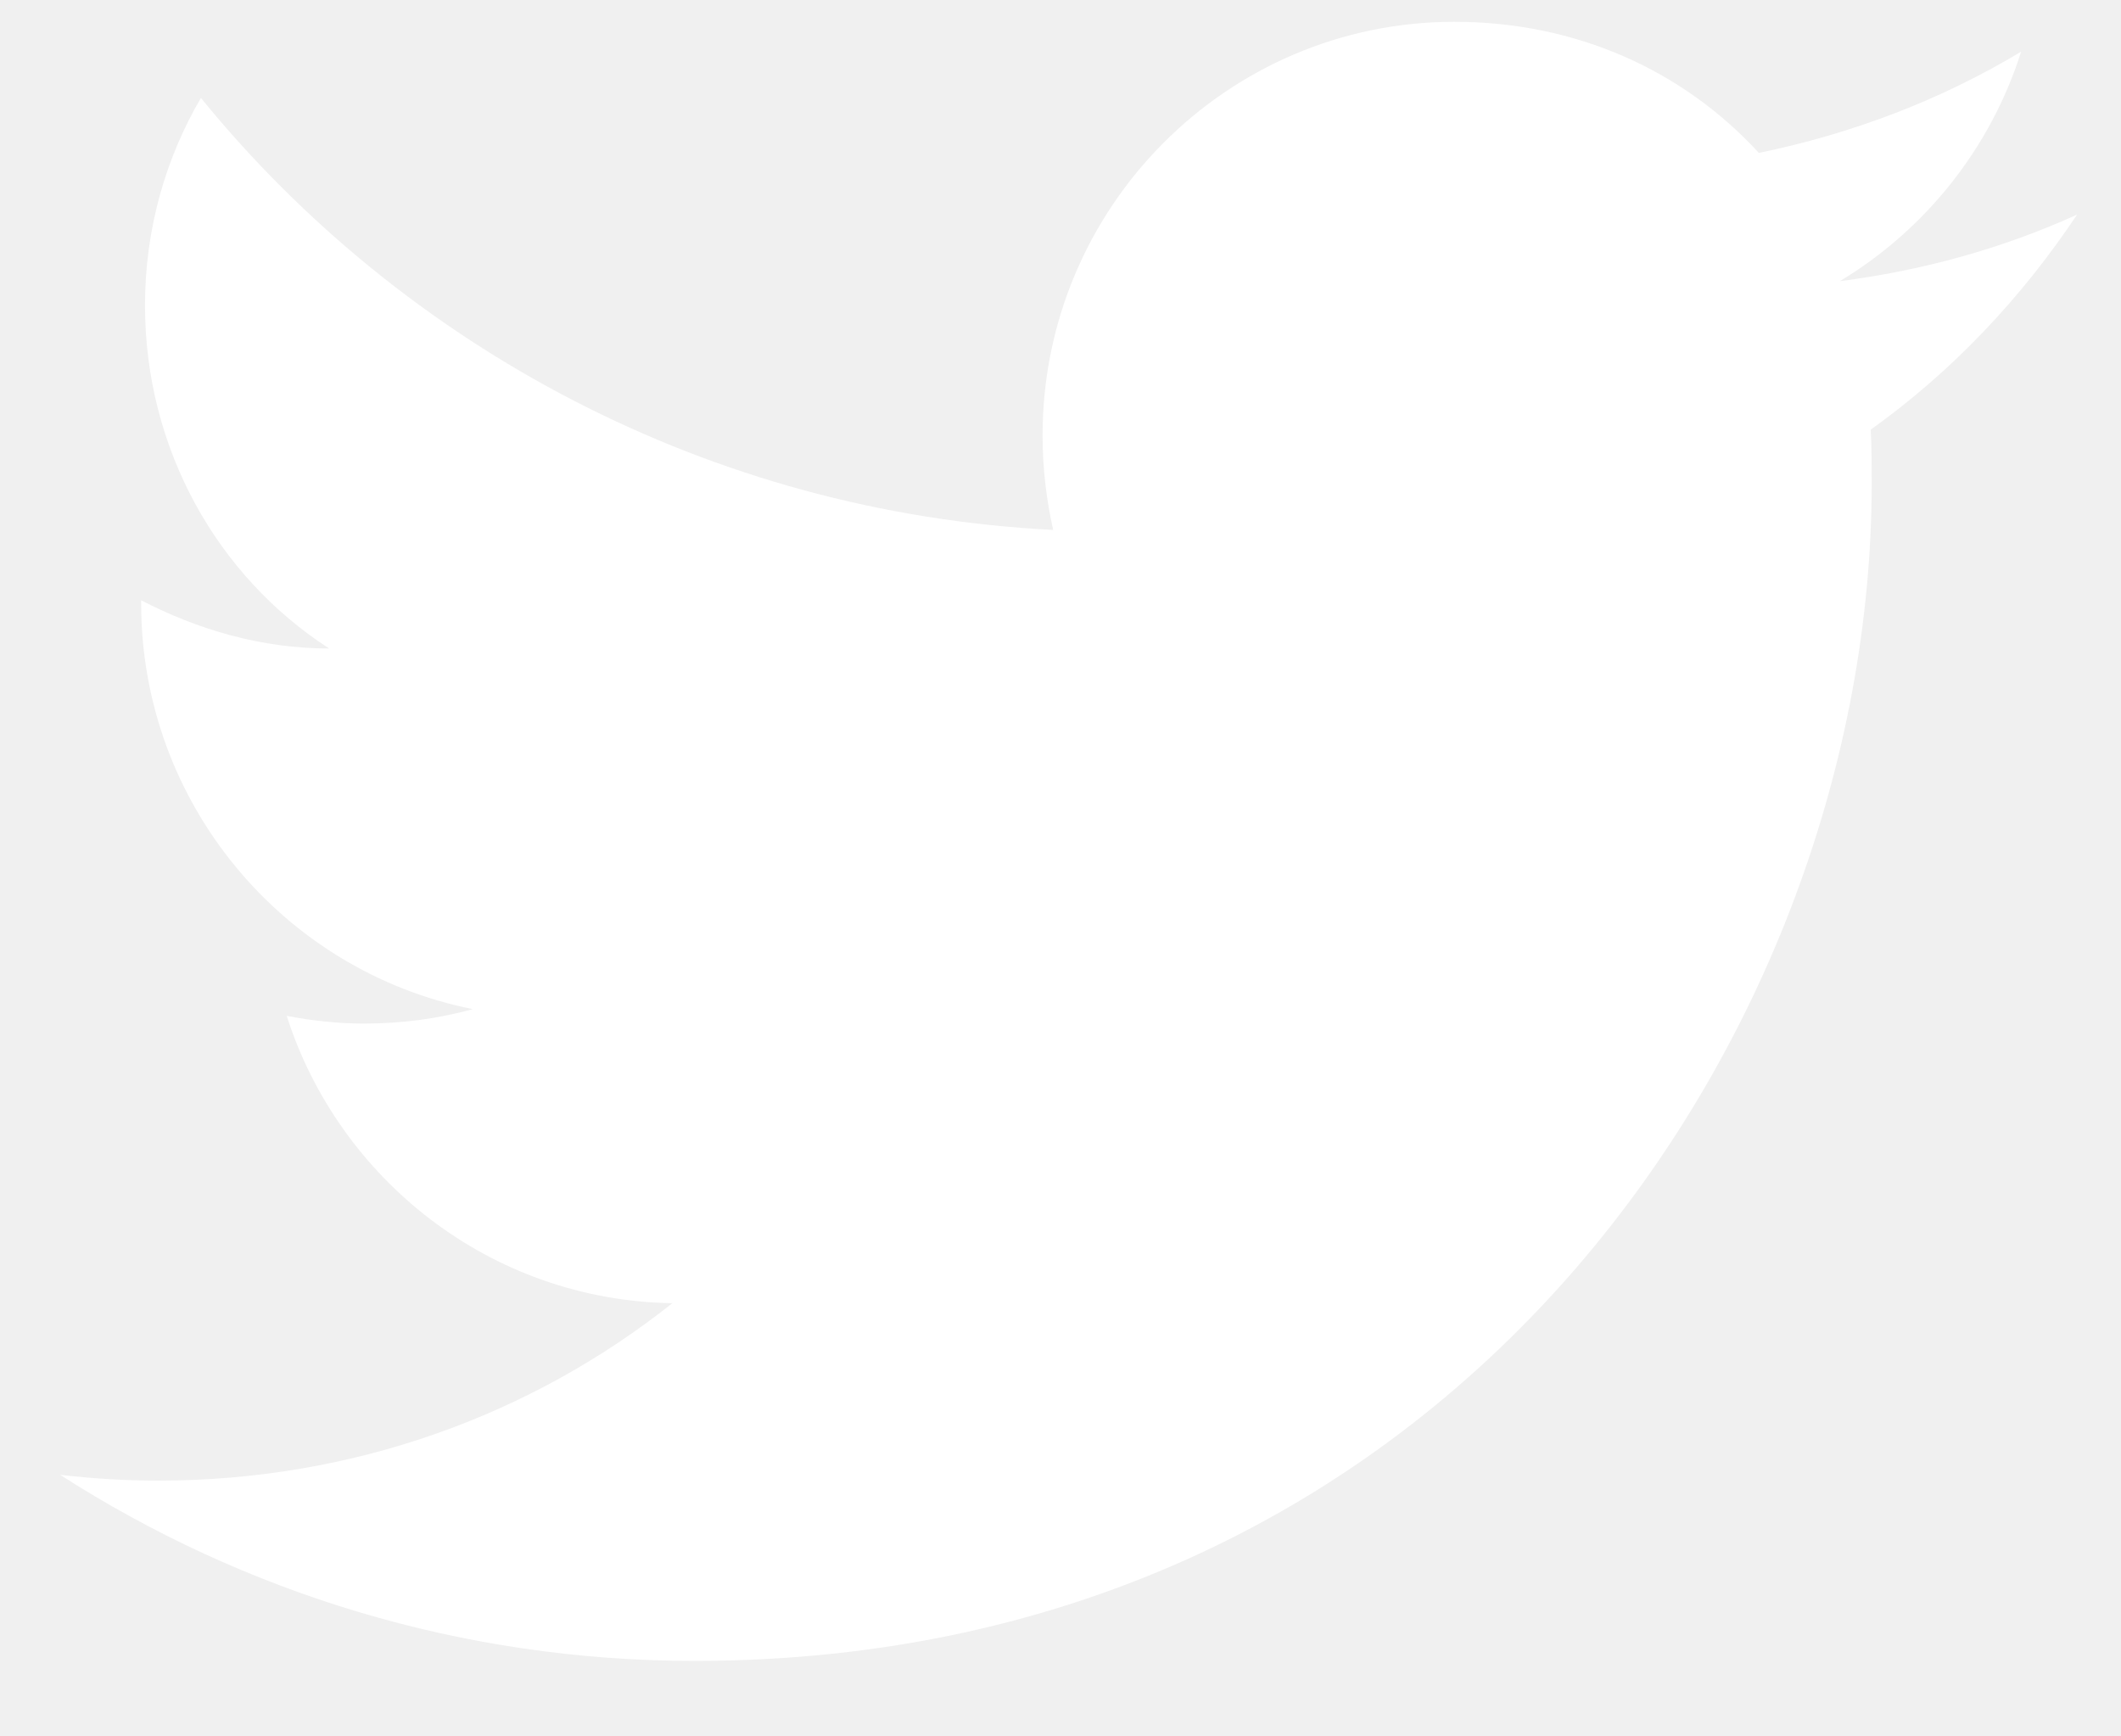
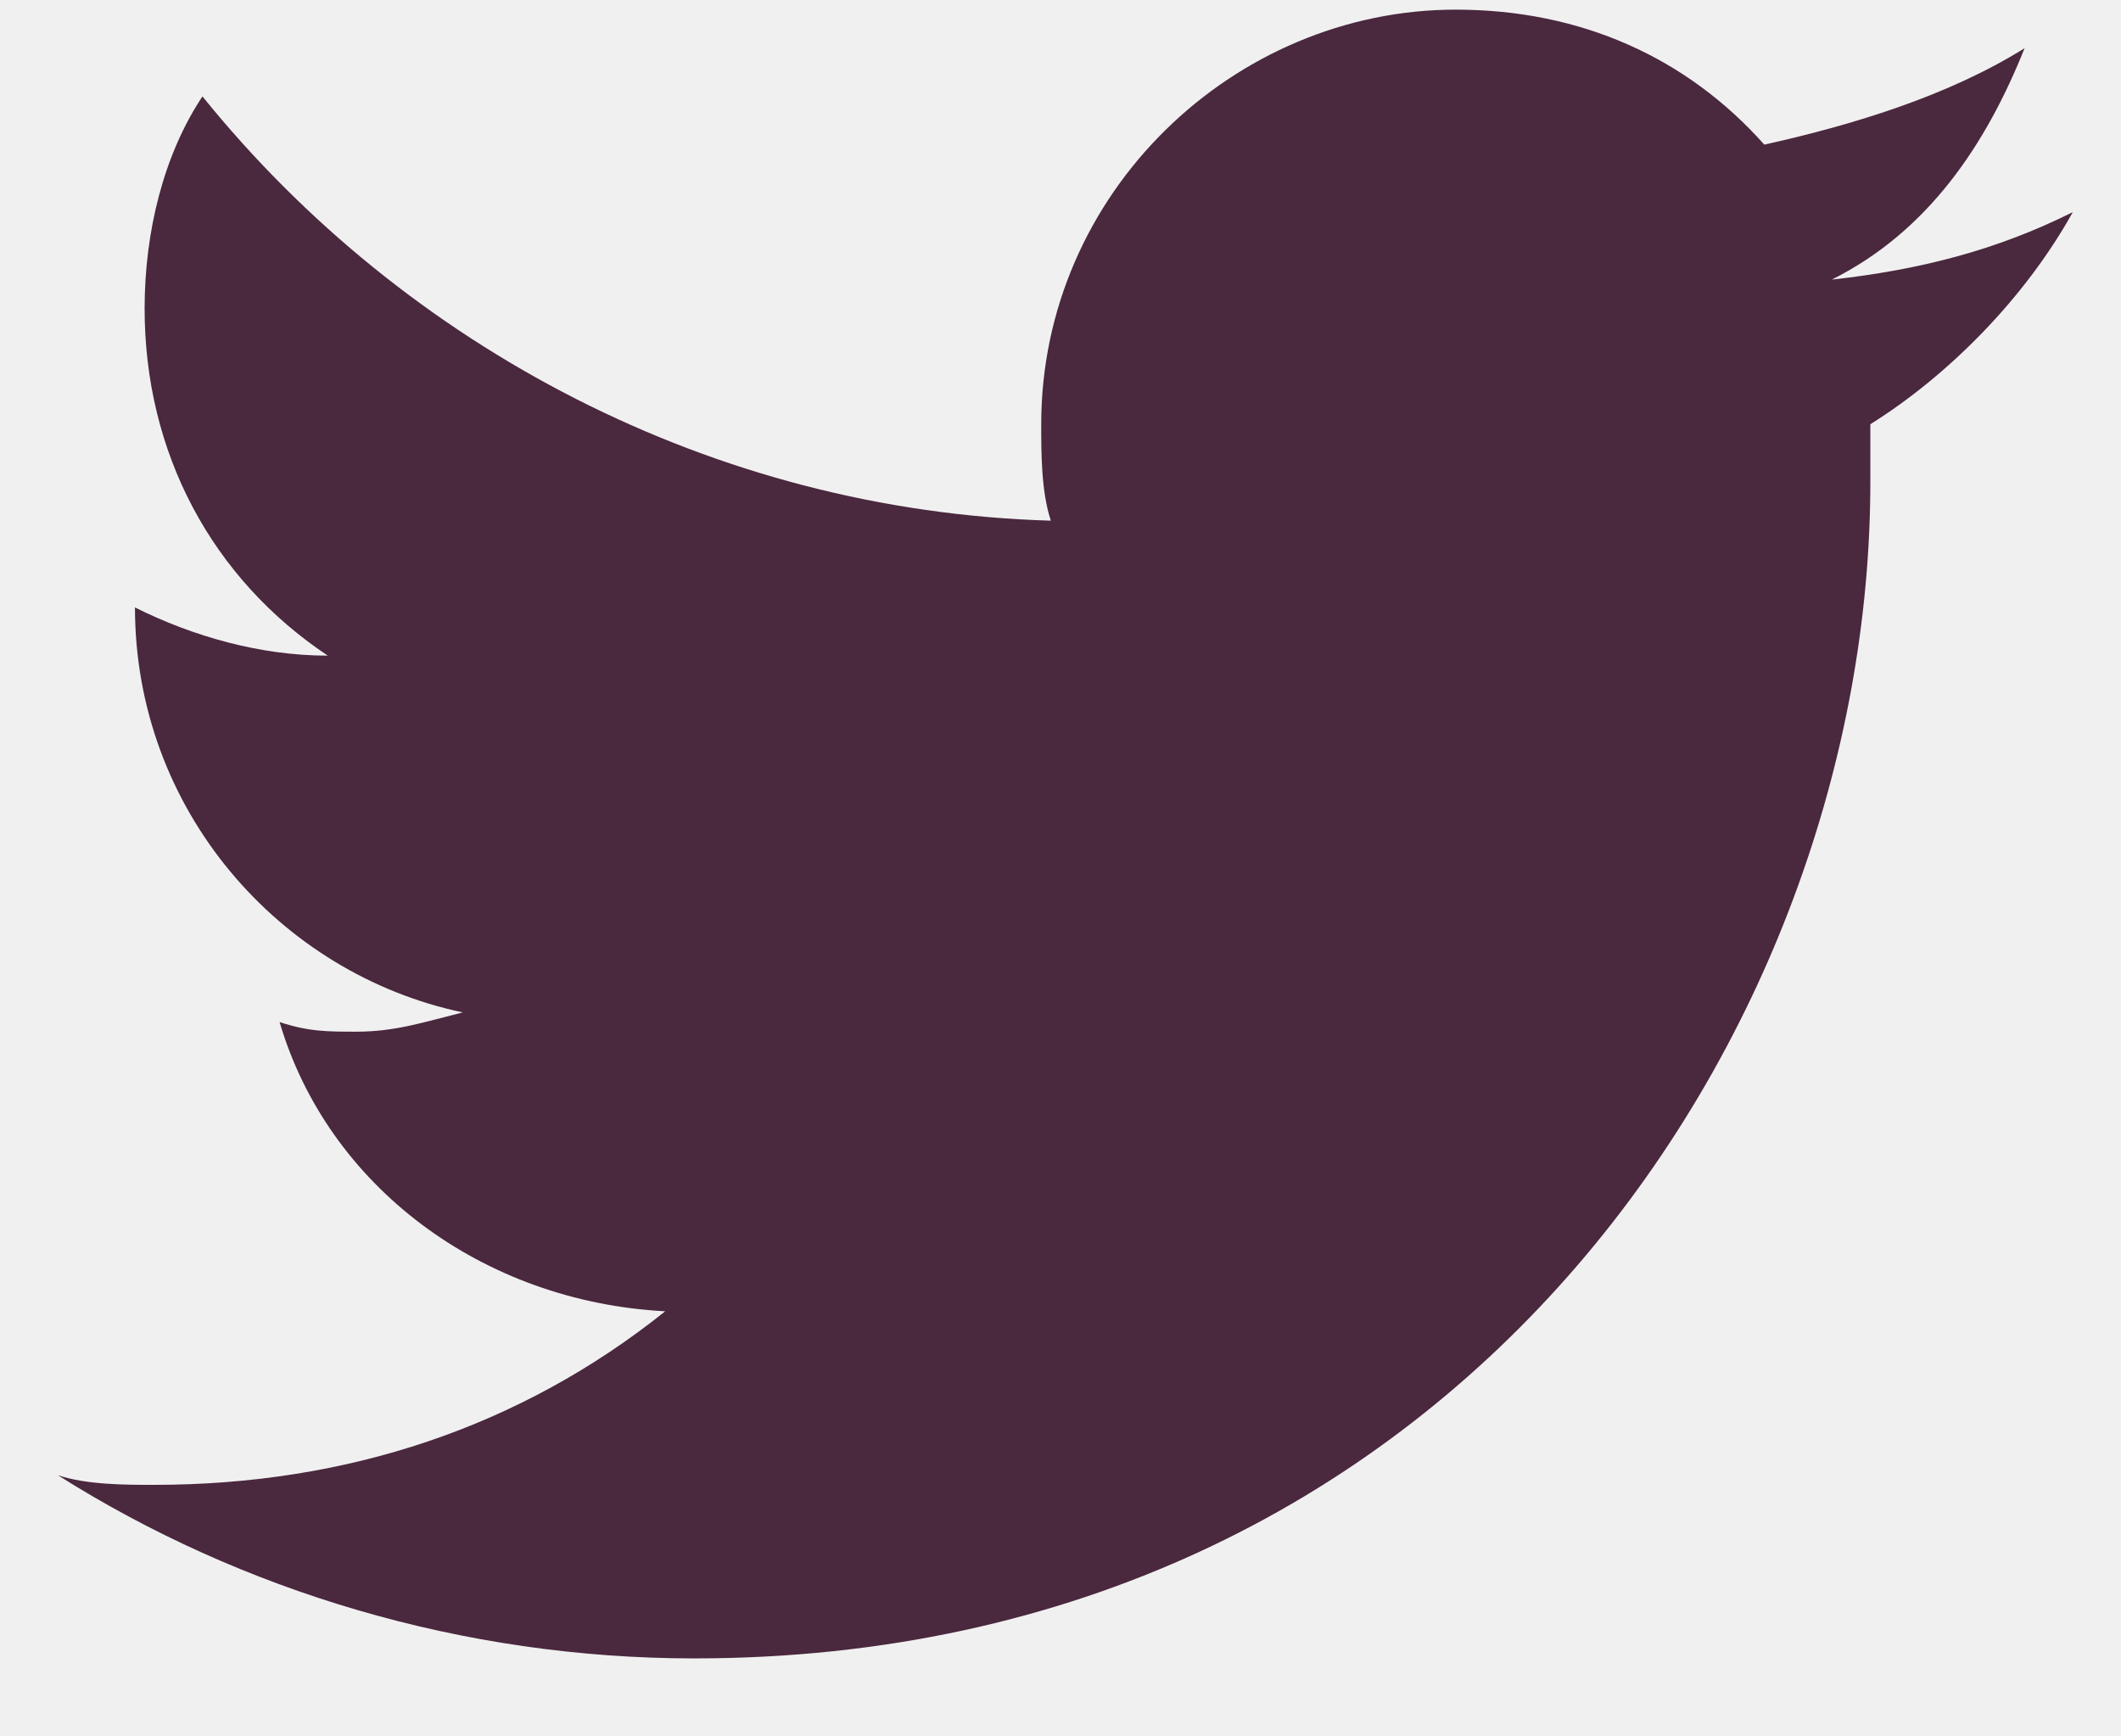
- <svg xmlns="http://www.w3.org/2000/svg" width="22" height="18" viewBox="0 0 22 18" fill="none">
-   <path d="M21.544 2.226C20.774 2.576 19.944 2.806 19.084 2.916C19.964 2.386 20.644 1.546 20.964 0.536C20.134 1.036 19.214 1.386 18.244 1.586C17.454 0.726 16.344 0.226 15.084 0.226C12.734 0.226 10.814 2.146 10.814 4.516C10.814 4.856 10.854 5.186 10.924 5.496C7.364 5.316 4.194 3.606 2.084 1.016C1.714 1.646 1.504 2.386 1.504 3.166C1.504 4.656 2.254 5.976 3.414 6.726C2.704 6.726 2.044 6.526 1.464 6.226C1.464 6.226 1.464 6.226 1.464 6.256C1.464 8.336 2.944 10.076 4.904 10.466C4.544 10.566 4.164 10.616 3.774 10.616C3.504 10.616 3.234 10.586 2.974 10.536C3.514 12.226 5.084 13.486 6.974 13.516C5.514 14.676 3.664 15.356 1.644 15.356C1.304 15.356 0.964 15.336 0.624 15.296C2.524 16.516 4.784 17.226 7.204 17.226C15.084 17.226 19.414 10.686 19.414 5.016C19.414 4.826 19.414 4.646 19.404 4.456C20.244 3.856 20.964 3.096 21.544 2.226Z" fill="white" />
+ <svg xmlns="http://www.w3.org/2000/svg" version="1.1" id="Layer_1" x="0px" y="0px" viewBox="0 0 22 18" style="enable-background:new 0 0 22 18;" xml:space="preserve">
+   <style type="text/css">
+ 	.st0{fill:#4A283E;}
+ </style>
+   <path class="st0" d="M21.5,2.2c-0.8,0.4-1.6,0.6-2.5,0.7C20,2.4,20.6,1.5,21,0.5c-0.8,0.5-1.8,0.8-2.7,1c-0.8-0.9-1.9-1.4-3.2-1.4  c-2.3,0-4.3,1.9-4.3,4.3c0,0.3,0,0.7,0.1,1C7.4,5.3,4.2,3.6,2.1,1C1.7,1.6,1.5,2.4,1.5,3.2c0,1.5,0.7,2.8,1.9,3.6  c-0.7,0-1.4-0.2-2-0.5c0,0,0,0,0,0c0,2.1,1.5,3.8,3.4,4.2c-0.4,0.1-0.7,0.2-1.1,0.2c-0.3,0-0.5,0-0.8-0.1c0.5,1.7,2.1,2.9,4,3  c-1.5,1.2-3.3,1.8-5.3,1.8c-0.3,0-0.7,0-1-0.1c1.9,1.2,4.2,1.9,6.6,1.9c7.9,0,12.2-6.5,12.2-12.2c0-0.2,0-0.4,0-0.6  C20.2,3.9,21,3.1,21.5,2.2z" />
</svg>
